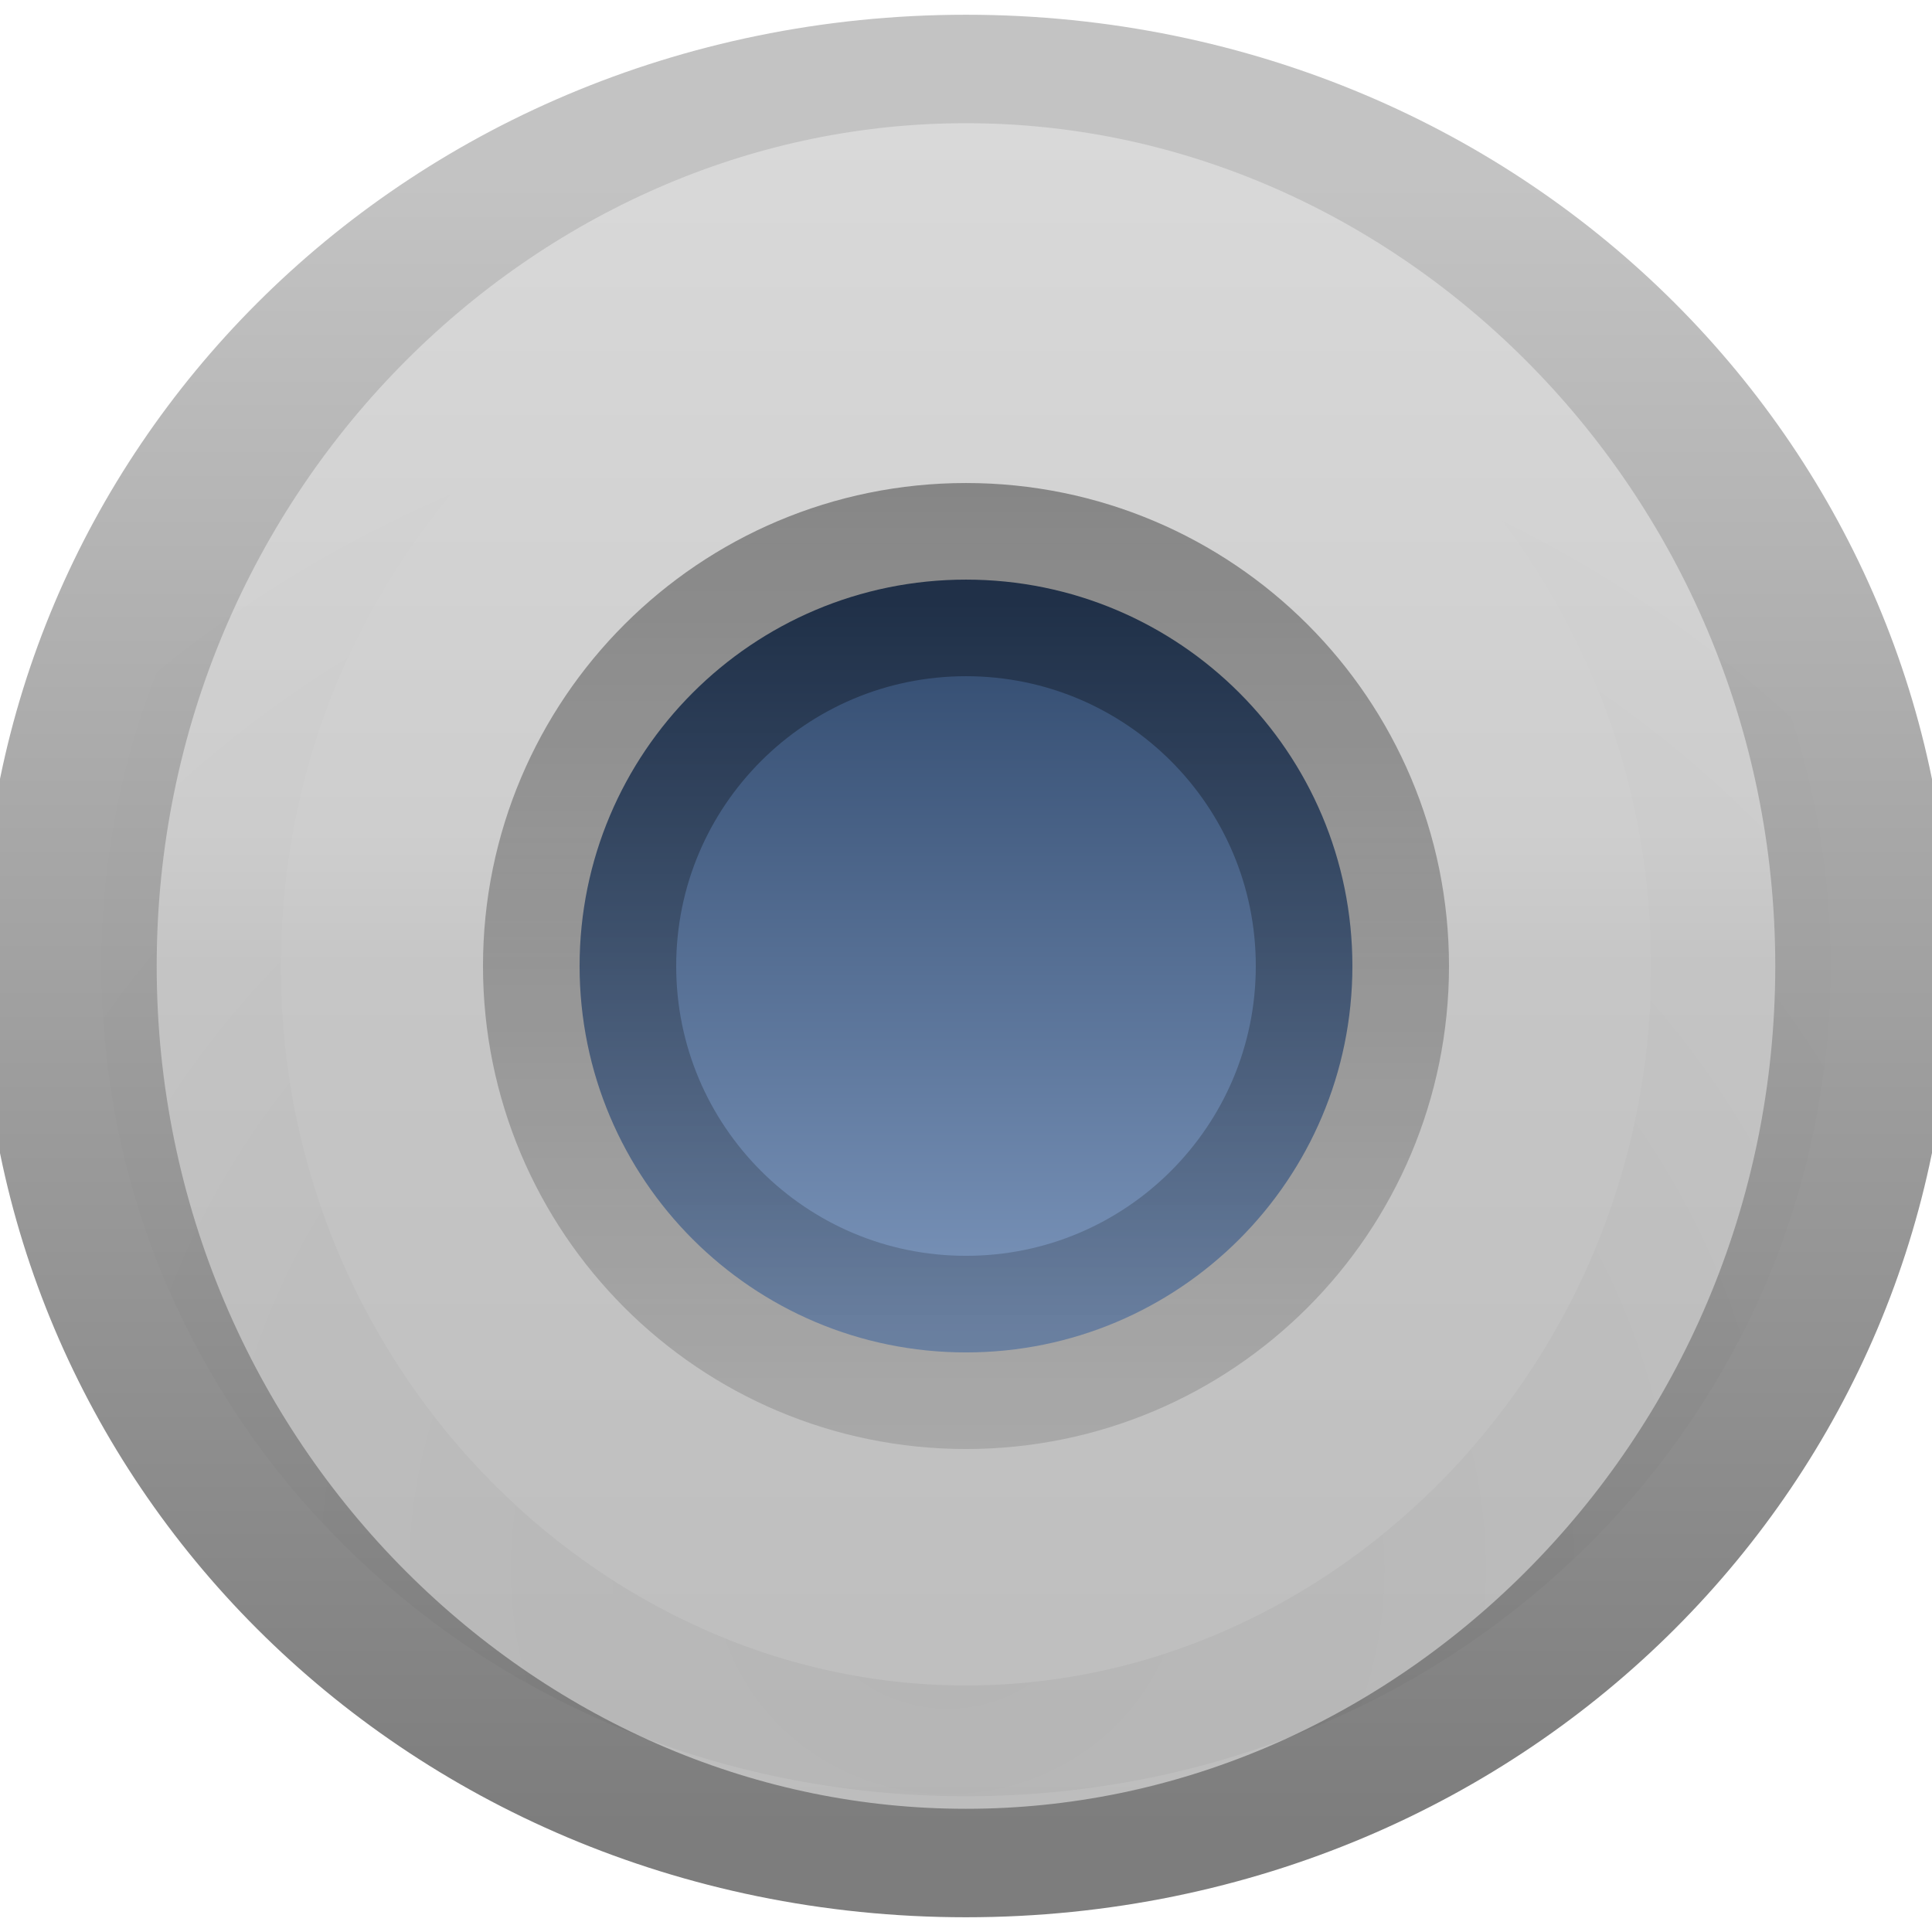
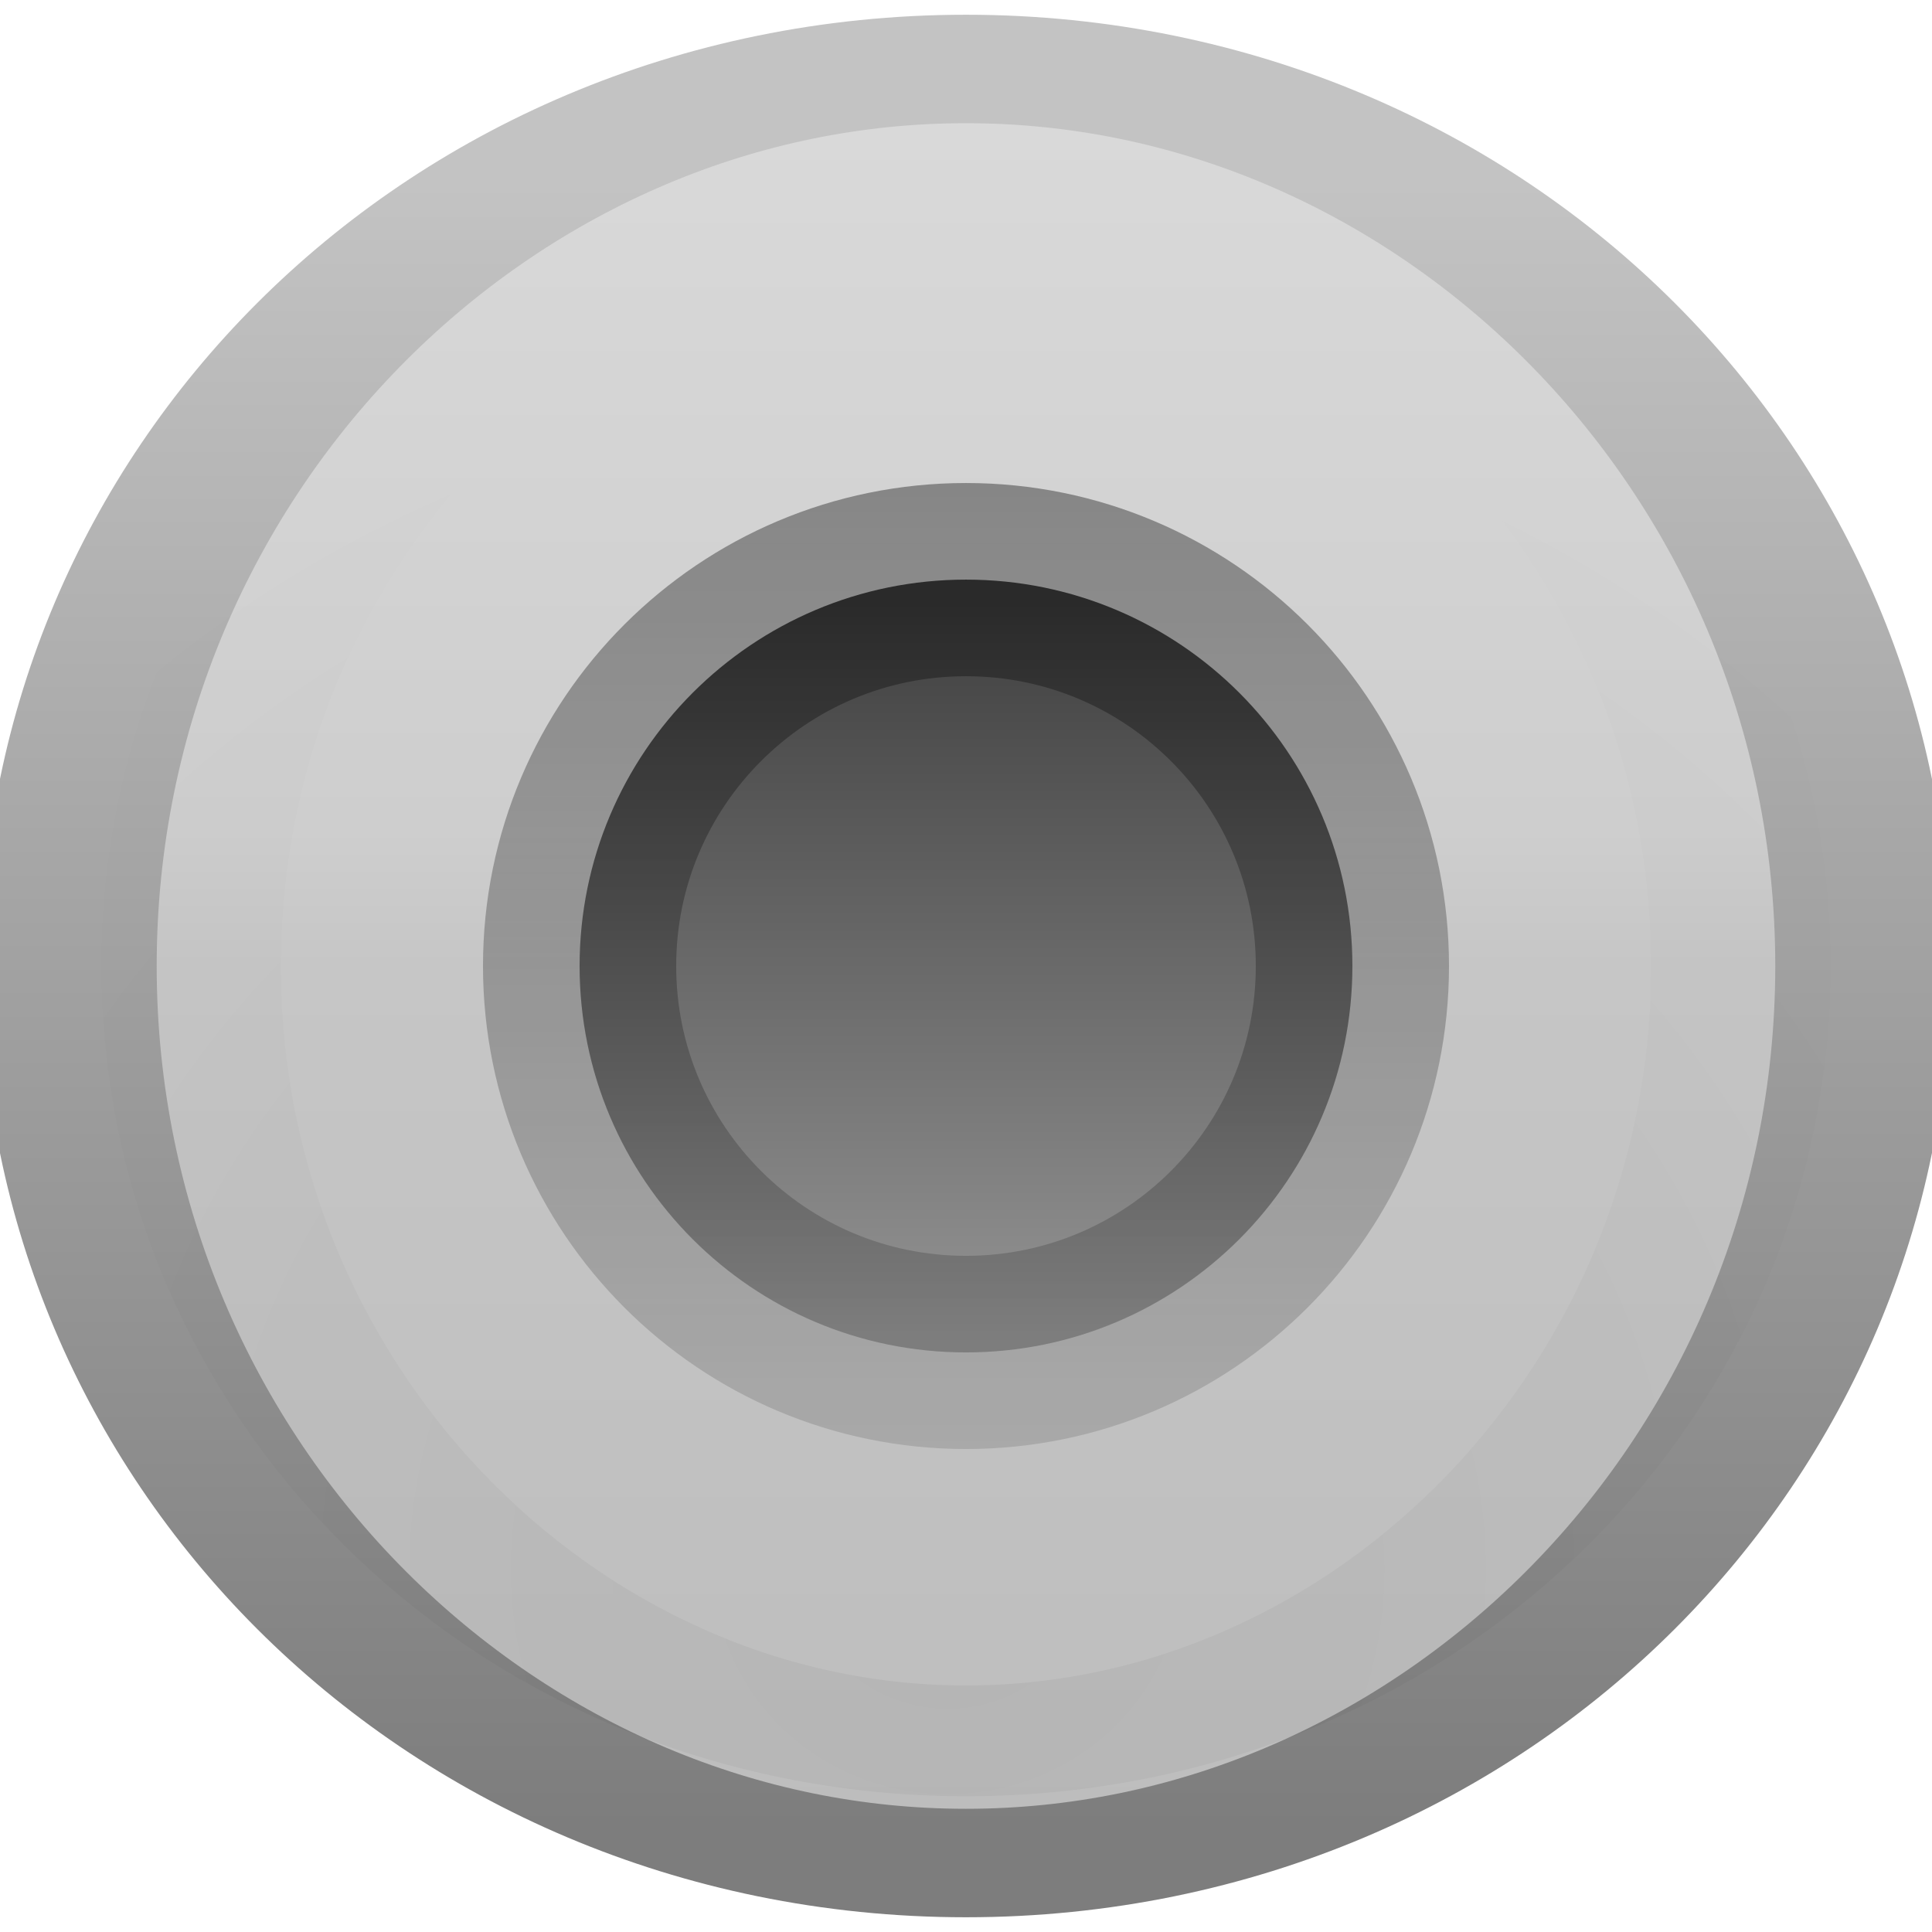
<svg xmlns="http://www.w3.org/2000/svg" xmlns:xlink="http://www.w3.org/1999/xlink" width="16" height="16" id="svg814" version="1.1">
  <defs id="defs816">
    <linearGradient xlink:href="#linearGradient10354-2" id="linearGradient8378" gradientUnits="userSpaceOnUse" gradientTransform="translate(-1609.993,-78.95843)" x1="1205.575" y1="-186.453" x2="1205.575" y2="-202.346" />
    <linearGradient id="linearGradient10354-2">
      <stop id="stop10356-2" offset="0" style="stop-color:#bcbfb8;stop-opacity:1" />
      <stop id="stop10358-2" offset="1" style="stop-color:#ffffff;stop-opacity:1" />
    </linearGradient>
    <linearGradient xlink:href="#linearGradient10332-5" id="linearGradient8380" gradientUnits="userSpaceOnUse" gradientTransform="matrix(0.8494121,0,0,0.8479429,-623.9841,-483.1639)" x1="260.925" y1="233.777" x2="260.925" y2="248.976" />
    <linearGradient id="linearGradient10332-5">
      <stop style="stop-color:#d3d7cf;stop-opacity:1" offset="0" id="stop10334-5" />
      <stop style="stop-color:#8f9985;stop-opacity:1" offset="1" id="stop10336-29" />
    </linearGradient>
    <linearGradient xlink:href="#linearGradient11577-0-5-0-2" id="linearGradient8358" gradientUnits="userSpaceOnUse" x1="662.534" y1="249.291" x2="662.534" y2="262.5" />
    <linearGradient id="linearGradient11577-0-5-0-2">
      <stop id="stop11579-5-6-7-4" offset="0" style="stop-color:#f4f4f4;stop-opacity:1;" />
      <stop id="stop11581-8-0-0-9" offset="1" style="stop-color:#e6e6e6;stop-opacity:1;" />
    </linearGradient>
    <linearGradient xlink:href="#linearGradient12415-4-1-5" id="linearGradient8360" gradientUnits="userSpaceOnUse" x1="664.27" y1="261.448" x2="664.27" y2="248.054" />
    <linearGradient id="linearGradient12415-4-1-5">
      <stop id="stop12417-2-8-0" offset="0" style="stop-color:#878787;stop-opacity:1;" />
      <stop id="stop12419-5-0-9" offset="1" style="stop-color:#d7d7d7;stop-opacity:1;" />
    </linearGradient>
    <linearGradient xlink:href="#linearGradient11623-4-5-4" id="linearGradient8362" gradientUnits="userSpaceOnUse" x1="661.046" y1="251.695" x2="661.046" y2="258.264" />
    <linearGradient id="linearGradient11623-4-5-4">
      <stop id="stop11625-5-6-0" offset="0" style="stop-color:#2e87e3;stop-opacity:1" />
      <stop id="stop11627-4-4-9" offset="1" style="stop-color:#76b0ec;stop-opacity:1" />
    </linearGradient>
    <linearGradient xlink:href="#linearGradient12387-1-5" id="linearGradient8364" gradientUnits="userSpaceOnUse" x1="662.261" y1="251.665" x2="662.261" y2="259.778" />
    <linearGradient id="linearGradient12387-1-5">
      <stop id="stop12389-7-2" offset="0" style="stop-color:#1b6fc5;stop-opacity:1;" />
      <stop id="stop12391-1-4" offset="1" style="stop-color:#145393;stop-opacity:1" />
    </linearGradient>
    <linearGradient xlink:href="#linearGradient11553-0-7-9" id="linearGradient8366" gradientUnits="userSpaceOnUse" x1="660.161" y1="246.696" x2="660.274" y2="260.705" />
    <linearGradient id="linearGradient11553-0-7-9">
      <stop id="stop11555-5-9-8" offset="0" style="stop-color:#ffffff;stop-opacity:1;" />
      <stop id="stop11557-1-9-0" offset="1" style="stop-color:#ffffff;stop-opacity:0;" />
    </linearGradient>
    <radialGradient xlink:href="#linearGradient12405-7" id="radialGradient8368" gradientUnits="userSpaceOnUse" gradientTransform="matrix(1.468554,0,0,2.282094,-309.6513,-324.3594)" cx="660.866" cy="251.413" fx="660.866" fy="251.413" r="5.029" />
    <linearGradient id="linearGradient12405-7">
      <stop id="stop12407-9" offset="0" style="stop-color:#000000;stop-opacity:0;" />
      <stop id="stop12409-7" offset="1" style="stop-color:#000000;stop-opacity:0.643;" />
    </linearGradient>
    <radialGradient xlink:href="#linearGradient12692-5-0" id="radialGradient8370" gradientUnits="userSpaceOnUse" gradientTransform="matrix(2.414389,0,0,1.72137,-937.7666,-194.0944)" cx="663.019" cy="269.828" fx="663.019" fy="269.828" r="2.386" />
    <linearGradient id="linearGradient12692-5-0">
      <stop id="stop12694-4-1" offset="0" style="stop-color:#ffffff;stop-opacity:1;" />
      <stop id="stop12696-5-2" offset="1" style="stop-color:#ffffff;stop-opacity:0;" />
    </linearGradient>
    <radialGradient r="2.386" fy="269.828" fx="663.019" cy="269.828" cx="663.019" gradientTransform="matrix(2.414389,0,0,1.72137,-937.7666,-194.0944)" gradientUnits="userSpaceOnUse" id="radialGradient5029" xlink:href="#linearGradient12692-5-0" />
    <linearGradient xlink:href="#linearGradient11577-0-5-0-2" id="linearGradient3027" gradientUnits="userSpaceOnUse" x1="662.534" y1="249.291" x2="662.534" y2="262.5" />
    <linearGradient xlink:href="#linearGradient12415-4-1-5" id="linearGradient3029" gradientUnits="userSpaceOnUse" x1="664.27" y1="261.448" x2="664.27" y2="248.054" />
    <radialGradient xlink:href="#linearGradient12405-7" id="radialGradient3031" gradientUnits="userSpaceOnUse" gradientTransform="matrix(1.468554,0,0,2.282094,-309.6513,-324.3594)" cx="660.866" cy="251.413" fx="660.866" fy="251.413" r="5.029" />
    <linearGradient xlink:href="#linearGradient12415-4-1-5" id="linearGradient3803" gradientUnits="userSpaceOnUse" x1="664.002" y1="261.94" x2="664.002" y2="248.194" />
    <linearGradient xlink:href="#linearGradient11577-0-5-0-2" id="linearGradient3805" gradientUnits="userSpaceOnUse" x1="662.182" y1="247.212" x2="662.182" y2="260.958" />
    <linearGradient xlink:href="#linearGradient11577-0-5-0-2" id="linearGradient3032" gradientUnits="userSpaceOnUse" x1="662.182" y1="247.212" x2="662.182" y2="260.958" />
    <linearGradient xlink:href="#linearGradient12415-4-1-5" id="linearGradient3034" gradientUnits="userSpaceOnUse" x1="664.002" y1="261.94" x2="664.002" y2="248.194" />
    <radialGradient xlink:href="#linearGradient12405-7" id="radialGradient3036" gradientUnits="userSpaceOnUse" gradientTransform="matrix(1.466735,-1.2515703e-6,8.5691457e-7,2.636951,-308.5143,-416.3396)" cx="660.98" cy="252.603" fx="660.98" fy="252.603" r="5.029" />
    <linearGradient xlink:href="#linearGradient11577-0-5-0-2" id="linearGradient3035" gradientUnits="userSpaceOnUse" x1="660.968" y1="248.334" x2="660.968" y2="261.8" />
    <linearGradient xlink:href="#linearGradient3841" id="linearGradient3847" x1="7.167" y1="12.833" x2="7.167" y2="1.167" gradientUnits="userSpaceOnUse" />
    <linearGradient id="linearGradient3841">
-       <stop style="stop-color:#30496d;stop-opacity:1;" offset="0" id="stop3843" />
-       <stop style="stop-color:#7c96bc;stop-opacity:1;" offset="1" id="stop3845" />
+       <stop style="stop-color:#404040;stop-opacity:1;" offset="0" id="stop3843" />
+       <stop style="stop-color:#939393;stop-opacity:1;" offset="1" id="stop3845" />
    </linearGradient>
    <linearGradient xlink:href="#linearGradient3849" id="linearGradient3855" x1="9.667" y1="12.833" x2="9.667" y2="1.167" gradientUnits="userSpaceOnUse" />
    <linearGradient id="linearGradient3849">
      <stop style="stop-color:#000000;stop-opacity:0.652;" offset="0" id="stop3851" />
      <stop style="stop-color:#000000;stop-opacity:0.184;" offset="1" id="stop3853" />
    </linearGradient>
    <linearGradient y2="5.125" x2="7.375" y1="8.875" x1="7.375" gradientUnits="userSpaceOnUse" id="linearGradient3076" xlink:href="#linearGradient3841" />
    <linearGradient y2="4.143" x2="9.429" y1="9.857" x1="9.429" gradientUnits="userSpaceOnUse" id="linearGradient3078" xlink:href="#linearGradient3849" />
    <linearGradient xlink:href="#linearGradient3800" id="linearGradient3798" gradientUnits="userSpaceOnUse" x1="662.355" y1="247.212" x2="662.355" y2="262.922" />
    <linearGradient id="linearGradient3800">
      <stop style="stop-color:#c2c2c2;stop-opacity:1;" offset="0" id="stop3802" />
      <stop id="stop3804" offset="0.5" style="stop-color:#cfcfcf;stop-opacity:1;" />
      <stop id="stop3806" offset="0.571" style="stop-color:#dadada;stop-opacity:1;" />
      <stop style="stop-color:#e2e2e2;stop-opacity:1;" offset="1" id="stop3808" />
    </linearGradient>
    <linearGradient xlink:href="#linearGradient12415-4-1-5-3" id="linearGradient3810" gradientUnits="userSpaceOnUse" x1="664.27" y1="261.448" x2="664.27" y2="248.054" />
    <linearGradient id="linearGradient12415-4-1-5-3">
      <stop id="stop12417-2-8-0-0" offset="0" style="stop-color:#a0a0a0;stop-opacity:1;" />
      <stop id="stop12419-5-0-9-6" offset="1" style="stop-color:#8c8c8c;stop-opacity:1;" />
    </linearGradient>
    <linearGradient y2="262.922" x2="662.355" y1="247.212" x1="662.355" gradientUnits="userSpaceOnUse" id="linearGradient3060" xlink:href="#linearGradient3800" />
    <linearGradient y2="248.054" x2="664.27" y1="261.448" x1="664.27" gradientUnits="userSpaceOnUse" id="linearGradient3062" xlink:href="#linearGradient12415-4-1-5-3" />
    <radialGradient xlink:href="#linearGradient12405-7-3" id="radialGradient3812" gradientUnits="userSpaceOnUse" gradientTransform="matrix(1.468554,0,0,2.282094,-309.6513,-324.3594)" cx="660.866" cy="251.413" fx="660.866" fy="251.413" r="5.029" />
    <linearGradient id="linearGradient12405-7-3">
      <stop id="stop12407-9-1" offset="0" style="stop-color:#000000;stop-opacity:0.392;" />
      <stop id="stop12409-7-8" offset="1" style="stop-color:#000000;stop-opacity:0;" />
    </linearGradient>
    <radialGradient r="5.029" fy="251.413" fx="660.866" cy="251.413" cx="660.866" gradientTransform="matrix(1.468554,0,0,2.282094,-309.6513,-324.3594)" gradientUnits="userSpaceOnUse" id="radialGradient3079" xlink:href="#linearGradient12405-7-3" />
    <linearGradient xlink:href="#linearGradient3800-0" id="linearGradient3798-7" gradientUnits="userSpaceOnUse" x1="662.355" y1="247.212" x2="662.355" y2="262.922" />
    <linearGradient id="linearGradient3800-0">
      <stop style="stop-color:#bcbcbc;stop-opacity:1;" offset="0" id="stop3802-1" />
      <stop id="stop3804-5" offset="0.5" style="stop-color:#c6c6c6;stop-opacity:1;" />
      <stop id="stop3806-4" offset="0.571" style="stop-color:#cecece;stop-opacity:1;" />
      <stop style="stop-color:#dbdbdb;stop-opacity:1;" offset="1" id="stop3808-1" />
    </linearGradient>
    <linearGradient xlink:href="#linearGradient12415-4-1-5-5" id="linearGradient3810-7" gradientUnits="userSpaceOnUse" x1="664.27" y1="261.448" x2="664.27" y2="248.054" />
    <linearGradient id="linearGradient12415-4-1-5-5">
      <stop id="stop12417-2-8-0-9" offset="0" style="stop-color:#c3c3c3;stop-opacity:1;" />
      <stop id="stop12419-5-0-9-8" offset="1" style="stop-color:#7d7d7d;stop-opacity:1;" />
    </linearGradient>
    <radialGradient xlink:href="#linearGradient12405-7-5" id="radialGradient3812-3" gradientUnits="userSpaceOnUse" gradientTransform="matrix(1.468554,0,0,2.282094,-309.6513,-324.3594)" cx="660.866" cy="251.413" fx="660.866" fy="251.413" r="5.029" />
    <linearGradient id="linearGradient12405-7-5">
      <stop id="stop12407-9-2" offset="0" style="stop-color:#000000;stop-opacity:0.392;" />
      <stop id="stop12409-7-4" offset="1" style="stop-color:#000000;stop-opacity:0;" />
    </linearGradient>
    <linearGradient y2="262.922" x2="662.355" y1="247.212" x1="662.355" gradientUnits="userSpaceOnUse" id="linearGradient3064" xlink:href="#linearGradient3800-0" />
    <linearGradient y2="248.054" x2="664.27" y1="261.448" x1="664.27" gradientUnits="userSpaceOnUse" id="linearGradient3066" xlink:href="#linearGradient12415-4-1-5-5" />
  </defs>
  <g id="layer1" transform="translate(0,-1036.362)">
    <g transform="translate(-1031,770.3622)" id="g6305" style="display:inline;enable-background:new">
-       <path transform="matrix(1.647935,0,0,-1.018479,-50.2325,533.7803)" d="m 665.476,255.067 a 4.508,7.294 0 1 1 -9.016,0 4.508,7.294 0 1 1 9.016,0 z" id="path6307" style="color:#000000;fill:url(#linearGradient3064);fill-opacity:1;fill-rule:nonzero;stroke:url(#linearGradient3066);stroke-width:0.882;stroke-linecap:square;stroke-linejoin:round;stroke-miterlimit:4;stroke-opacity:1;stroke-dasharray:none;stroke-dashoffset:100;marker:none;visibility:visible;display:inline;overflow:visible;enable-background:new" />
-       <path style="opacity:0.13;fill:none;stroke:url(#radialGradient3812-3);stroke-width:1.043;stroke-linecap:square;stroke-linejoin:round;stroke-miterlimit:4;stroke-opacity:1;stroke-dasharray:none;stroke-dashoffset:100;display:inline;enable-background:new" id="path6313" d="m 665.476,255.067 a 4.508,7.294 0 1 1 -9.016,0 4.508,7.294 0 1 1 9.016,0 z" transform="matrix(1.423457,0,0,-0.8797443,98.14048,498.3936)" />
+       <path transform="matrix(1.647935,0,0,-1.018479,-50.2325,533.7803)" d="m 665.476,255.067 c 0,4.028 -2.018,7.294 -4.508,7.294 -2.49,0 -4.508,-3.266 -4.508,-7.294 0,-4.028 2.018,-7.294 4.508,-7.294 2.49,0 4.508,3.266 4.508,7.294 z" id="path6307" style="color:#000000;fill:url(#linearGradient3064);fill-opacity:1;fill-rule:nonzero;stroke:url(#linearGradient3066);stroke-width:0.882;stroke-linecap:square;stroke-linejoin:round;stroke-miterlimit:4;stroke-opacity:1;stroke-dasharray:none;stroke-dashoffset:100;marker:none;visibility:visible;display:inline;overflow:visible;enable-background:new" />
+       <path style="opacity:0.13;fill:none;stroke:url(#radialGradient3812-3);stroke-width:1.043;stroke-linecap:square;stroke-linejoin:round;stroke-miterlimit:4;stroke-opacity:1;stroke-dasharray:none;stroke-dashoffset:100;display:inline;enable-background:new" id="path6313" d="m 665.476,255.067 c 0,4.028 -2.018,7.294 -4.508,7.294 -2.49,0 -4.508,-3.266 -4.508,-7.294 0,-4.028 2.018,-7.294 4.508,-7.294 2.49,0 4.508,3.266 4.508,7.294 z" transform="matrix(1.423457,0,0,-0.8797443,98.14048,498.3936)" />
      <path style="fill:url(#linearGradient3076);fill-opacity:1;stroke:url(#linearGradient3078);stroke-width:1;stroke-miterlimit:4;stroke-opacity:0.588;stroke-dasharray:none" id="path3839" d="M 10,7 C 10,8.105 9.105,9 8,9 6.895,9 6,8.105 6,7 6,5.895 6.895,5 8,5 c 1.105,0 2,0.895 2,2 z" transform="matrix(1.6,0,0,-1.6,1026.2,285.2)" />
    </g>
  </g>
</svg>
